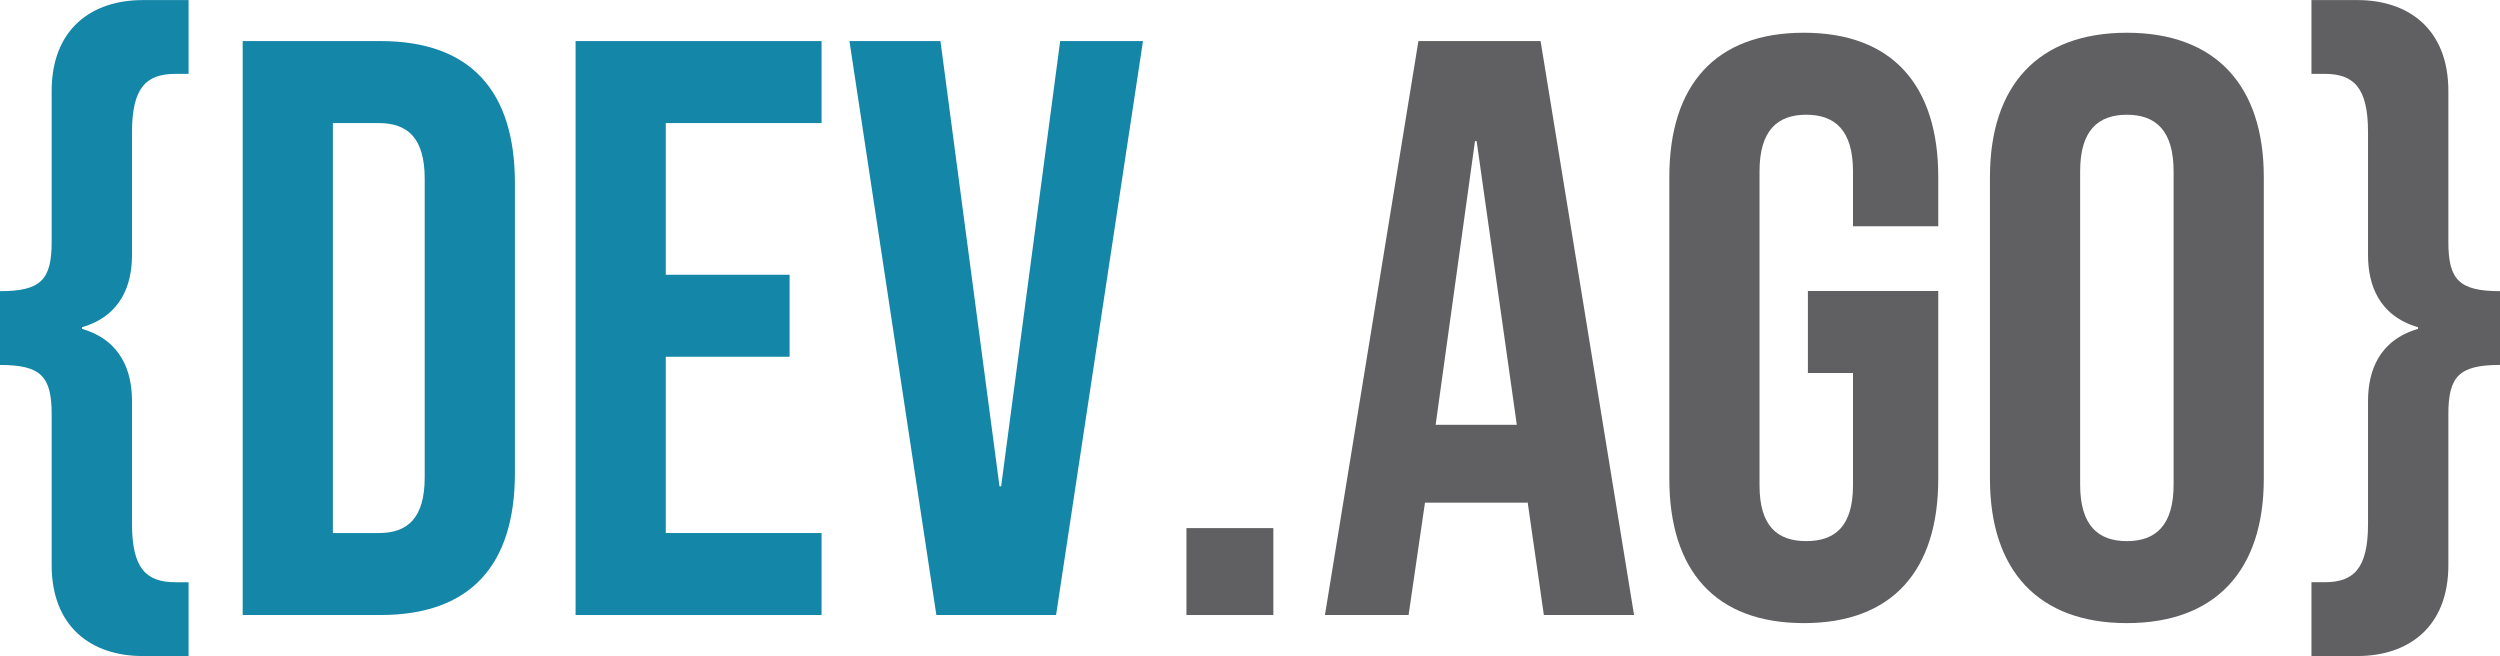
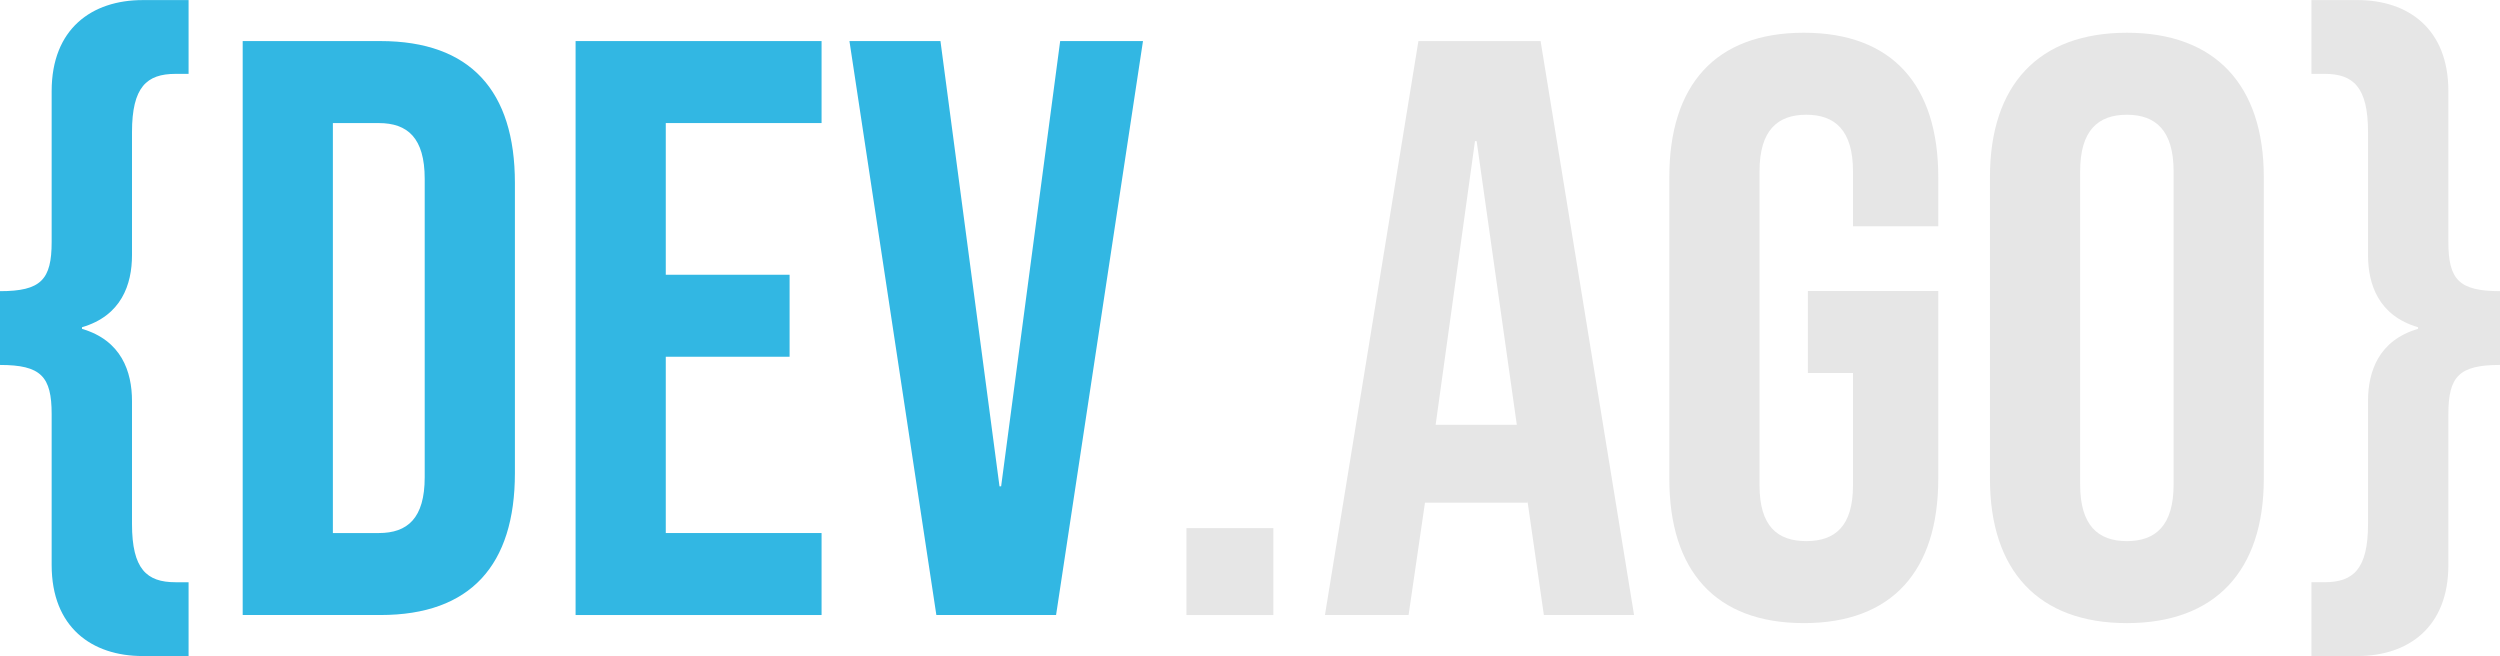
<svg xmlns="http://www.w3.org/2000/svg" width="182.31mm" height="47.834mm" version="1.1" viewBox="0 0 182.31 47.834">
  <g transform="translate(-15.79 -125.08)">
    <g stroke-width="1.495" aria-label="{DEV.AGO}">
-       <g fill="#1486a8">
+       <g fill="#32b7e3">
        <path d="m26.194 172.92h3.348v-5.381h-0.957c-2.093 0-3.169-0.957-3.169-4.245v-8.969c0-2.153-0.777-4.425-3.647-5.262v-0.12c2.87-0.837 3.647-3.109 3.647-5.262v-8.969c0-3.289 1.076-4.245 3.169-4.245h0.957v-5.381h-3.348c-3.707 0-6.637 2.093-6.637 6.637v11.002c0 2.751-0.777 3.588-3.767 3.588v5.381c2.99 0 3.767 0.837 3.767 3.588v11.002c0 4.544 2.93 6.637 6.637 6.637z" />
        <path d="m33.488 169.93h10.045c6.577 0 9.806-3.647 9.806-10.344v-21.167c0-6.697-3.229-10.344-9.806-10.344h-10.045zm6.577-5.979v-29.896h3.348c2.093 0 3.348 1.076 3.348 4.066v21.765c0 2.99-1.256 4.066-3.348 4.066z" />
        <path d="m57.764 169.93h17.938v-5.979h-11.361v-12.856h9.029v-5.979h-9.029v-11.062h11.361v-5.979h-17.938z" />
        <path d="m84.073 169.93h8.73l6.338-41.855h-6.039l-4.305 32.468h-0.12l-4.305-32.468h-6.637z" />
      </g>
-       <g fill="#606062">
+       <g fill="#e6e6e6">
        <path d="m102.31 169.93h6.338v-6.338h-6.338z" />
        <path d="m112.41 169.93h6.099l1.196-8.192h7.474v-0.12l1.196 8.311h6.577l-6.816-41.855h-8.909zm8.072-13.872 2.87-20.688h0.12l2.93 20.688z" />
        <path d="m147.33 170.52c6.458 0 9.806-3.827 9.806-10.524v-13.693h-9.507v5.979h3.289v8.192c0 2.99-1.315 4.066-3.408 4.066-2.093 0-3.408-1.076-3.408-4.066v-22.901c0-2.99 1.315-4.126 3.408-4.126 2.093 0 3.408 1.136 3.408 4.126v4.006h6.218v-3.588c0-6.697-3.348-10.524-9.806-10.524-6.458 0-9.806 3.827-9.806 10.524v22.004c0 6.697 3.348 10.524 9.806 10.524z" />
        <path d="m170.89 170.52c6.458 0 9.985-3.827 9.985-10.524v-22.004c0-6.697-3.528-10.524-9.985-10.524-6.458 0-9.985 3.827-9.985 10.524v22.004c0 6.697 3.528 10.524 9.985 10.524zm0-5.979c-2.093 0-3.408-1.136-3.408-4.126v-22.841c0-2.99 1.315-4.126 3.408-4.126 2.093 0 3.408 1.136 3.408 4.126v22.841c0 2.99-1.315 4.126-3.408 4.126z" />
        <path d="m184.35 172.92h3.348c3.707 0 6.637-2.093 6.637-6.637v-11.002c0-2.751 0.777-3.588 3.767-3.588v-5.381c-2.99 0-3.767-0.837-3.767-3.588v-11.002c0-4.544-2.93-6.637-6.637-6.637h-3.348v5.381h0.957c2.093 0 3.169 0.957 3.169 4.245v8.969c0 2.153 0.777 4.425 3.647 5.262v0.12c-2.87 0.837-3.647 3.109-3.647 5.262v8.969c0 3.289-1.076 4.245-3.169 4.245h-0.957z" />
      </g>
    </g>
  </g>
</svg>
